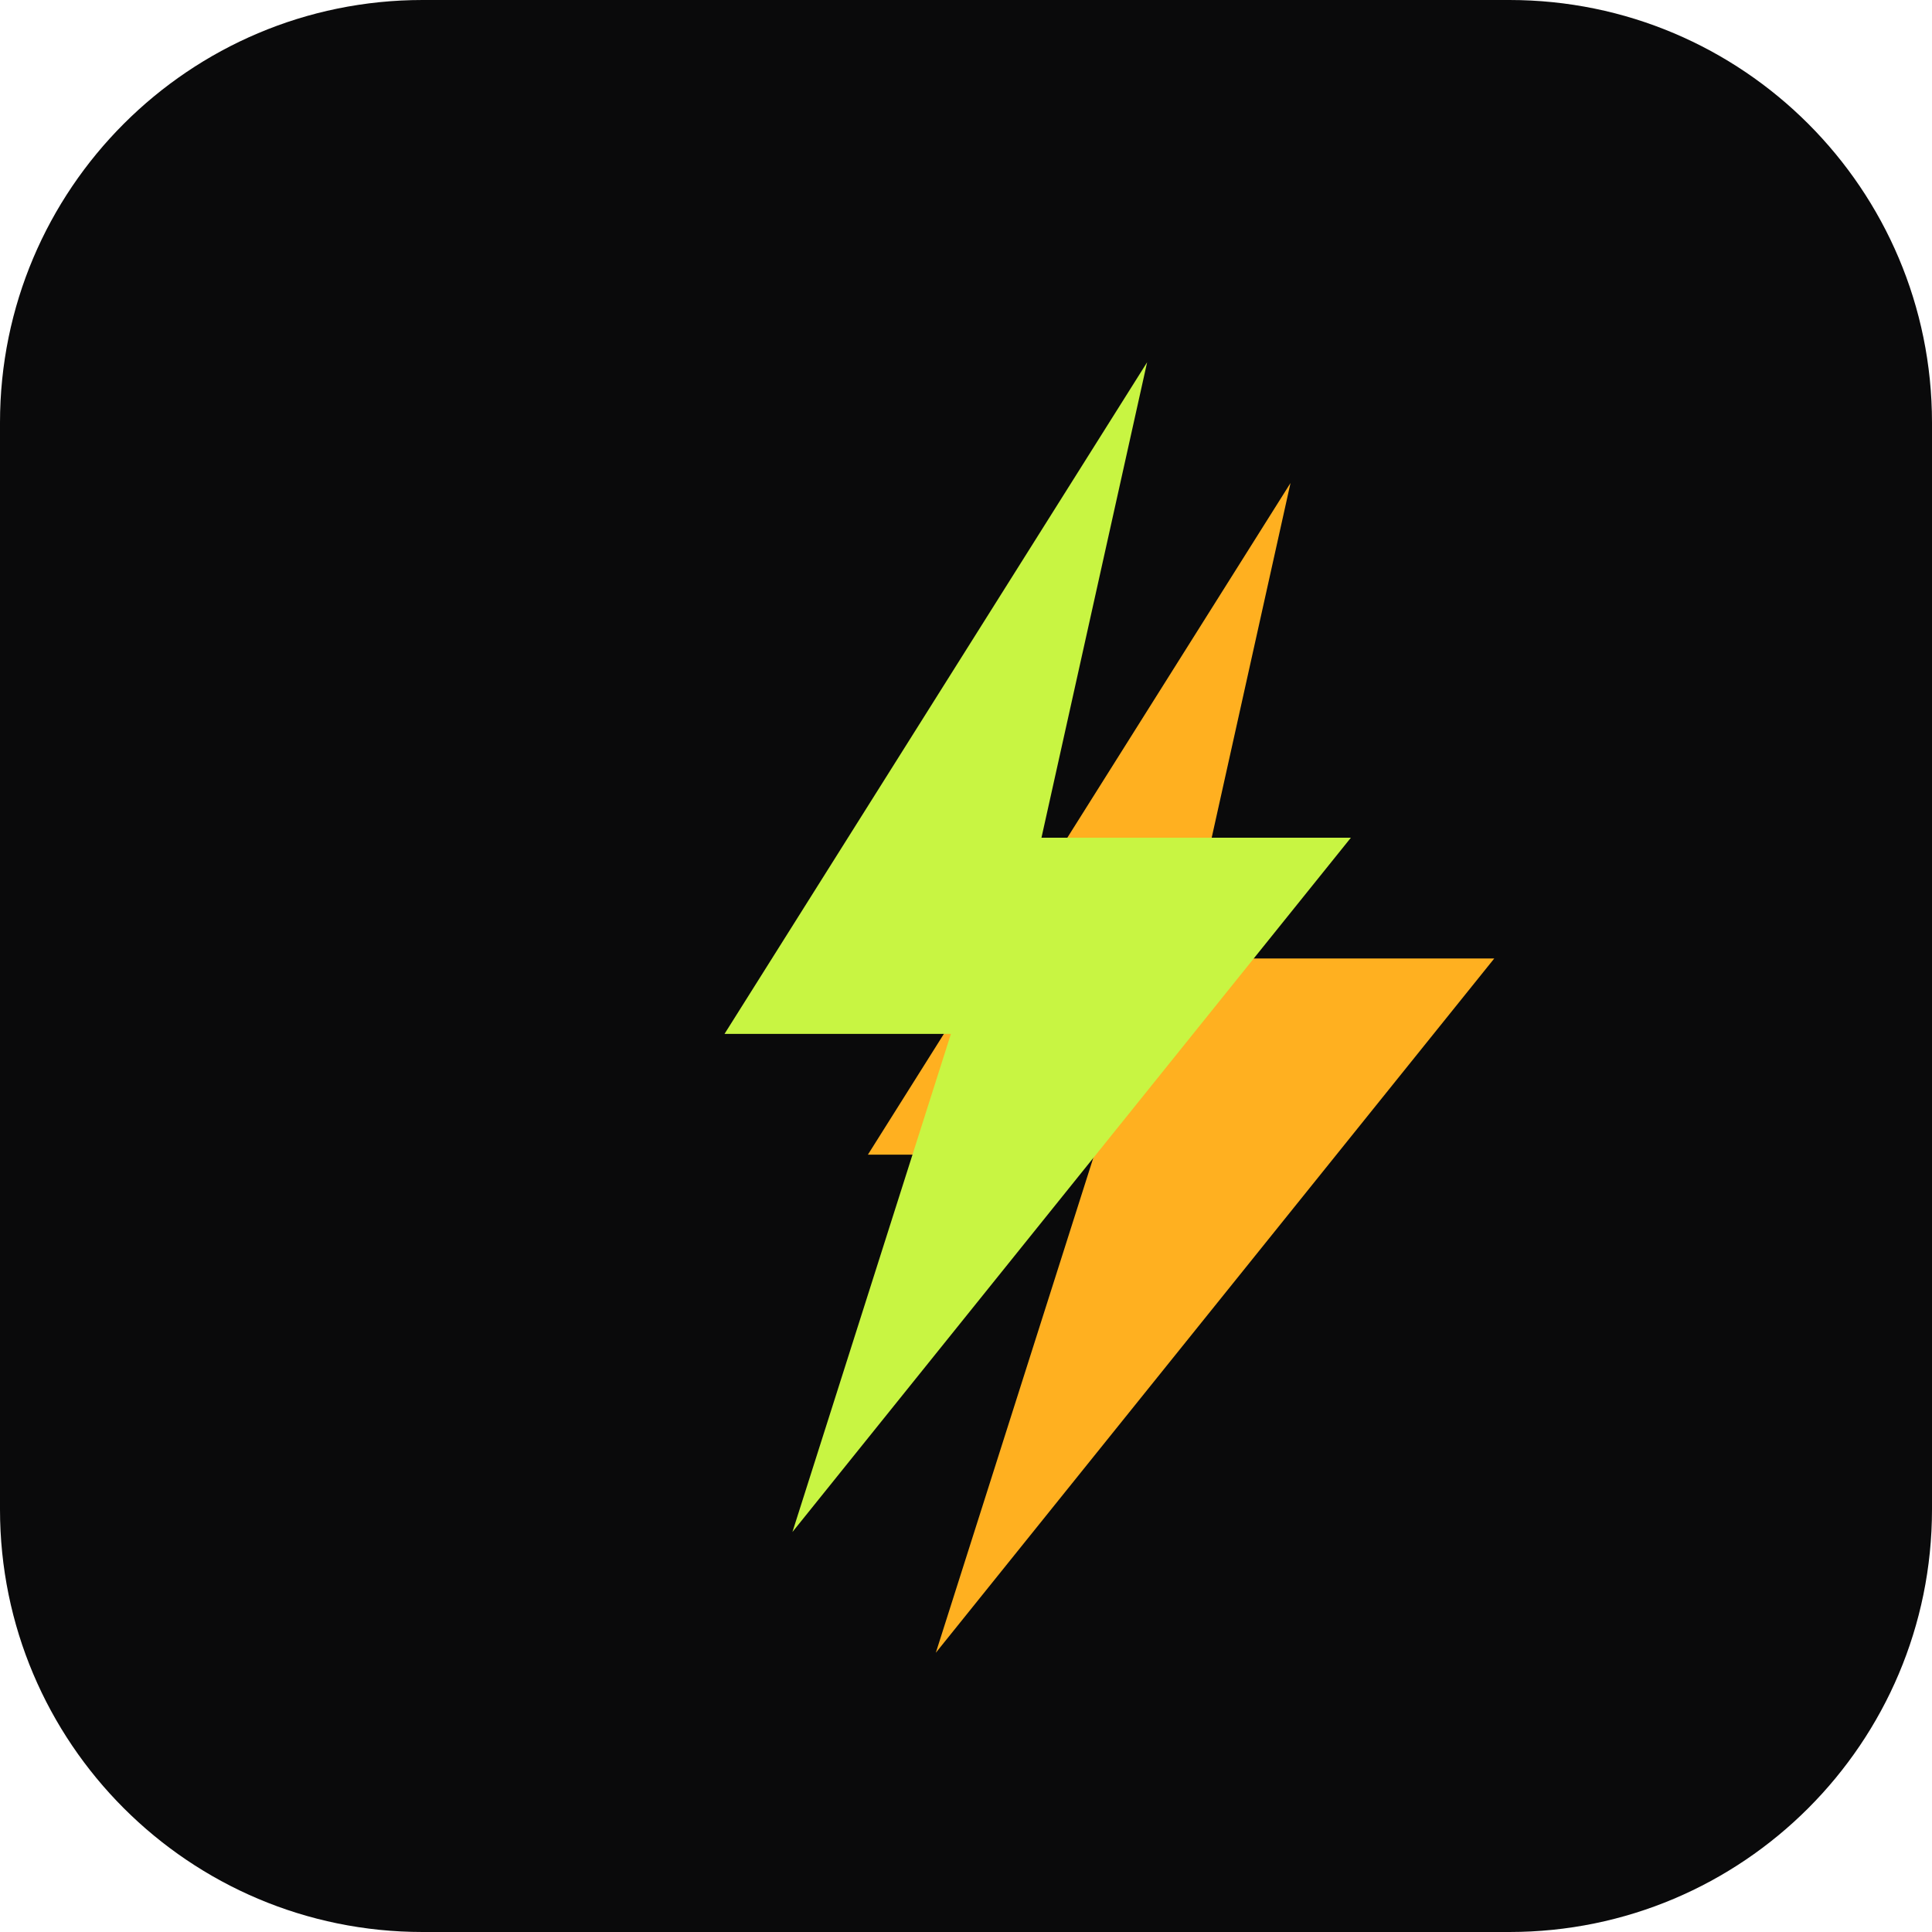
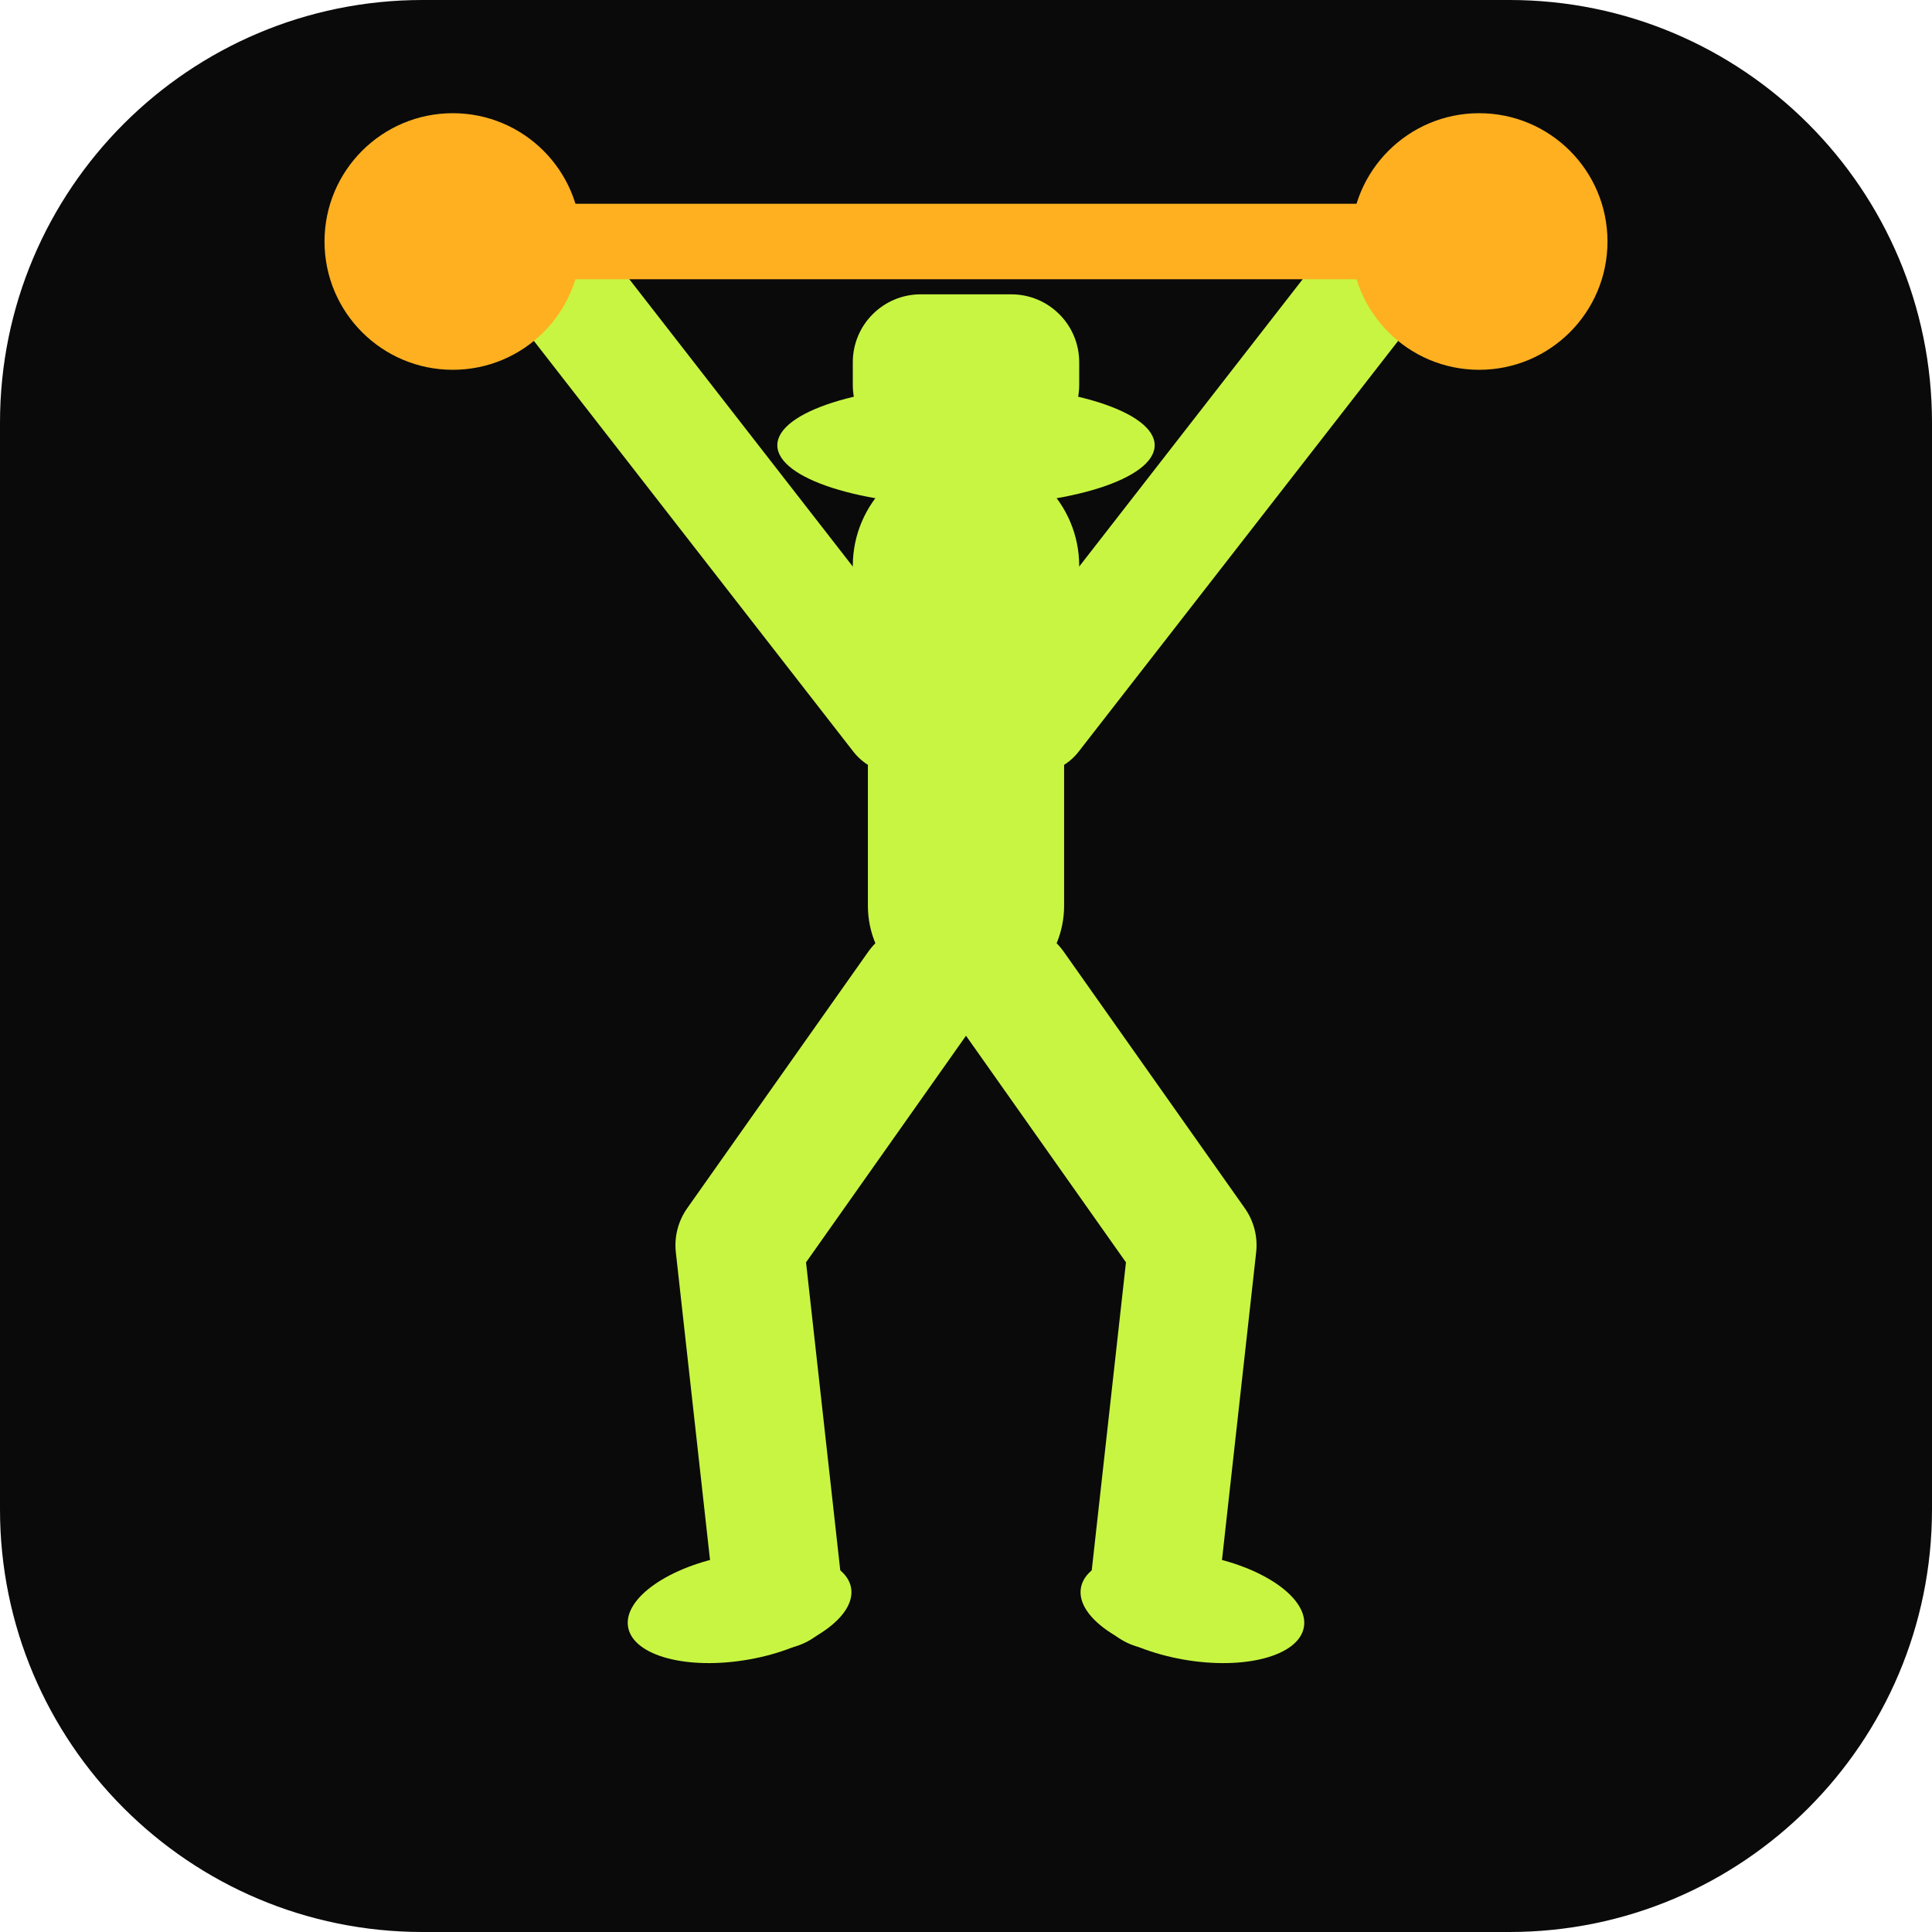
<svg xmlns="http://www.w3.org/2000/svg" viewBox="0 0 512 512">
  <rect width="512" height="512" rx="112" fill="#0a0a0b" />
-   <path d="M 318 110 L 206 288 L 266 288 L 224 420 L 372 236 L 290 236 Z" fill="#ffb020" transform="translate(24,18)" />
-   <path d="M 304 96 L 192 274 L 252 274 L 210 406 L 358 222 L 276 222 Z" fill="#c8f542" />
+   <g fill="#c8f542">
+     <path d="M 244,262 L 196,330 L 206,420" stroke="#c8f542" stroke-width="34" stroke-linecap="round" stroke-linejoin="round" fill="none" />
+     <path d="M 268,262 L 316,330 L 306,420" stroke="#c8f542" stroke-width="34" stroke-linecap="round" stroke-linejoin="round" fill="none" />
+     <ellipse cx="196" cy="426" rx="30" ry="14" transform="rotate(-10 196 426)" />
+     <ellipse cx="316" cy="426" rx="30" ry="14" transform="rotate(10 316 426)" />
+     <rect x="230" y="176" width="52" height="90" rx="26" />
+     <path d="M 238,190 L 140,64" stroke="#c8f542" stroke-width="30" stroke-linecap="round" fill="none" />
+     <path d="M 274,190 L 372,64" stroke="#c8f542" stroke-width="30" stroke-linecap="round" fill="none" />
+     <circle cx="256" cy="150" r="30" />
+     <ellipse cx="256" cy="118" rx="50" ry="16" />
+     <rect x="226" y="78" width="60" height="42" rx="18" />
+   </g>
+   <g fill="#ffb020">
+     <rect x="110" y="54" width="292" height="20" rx="10" />
+     <circle cx="120" cy="64" r="34" />
+     <circle cx="392" cy="64" r="34" />
+   </g>
</svg>
